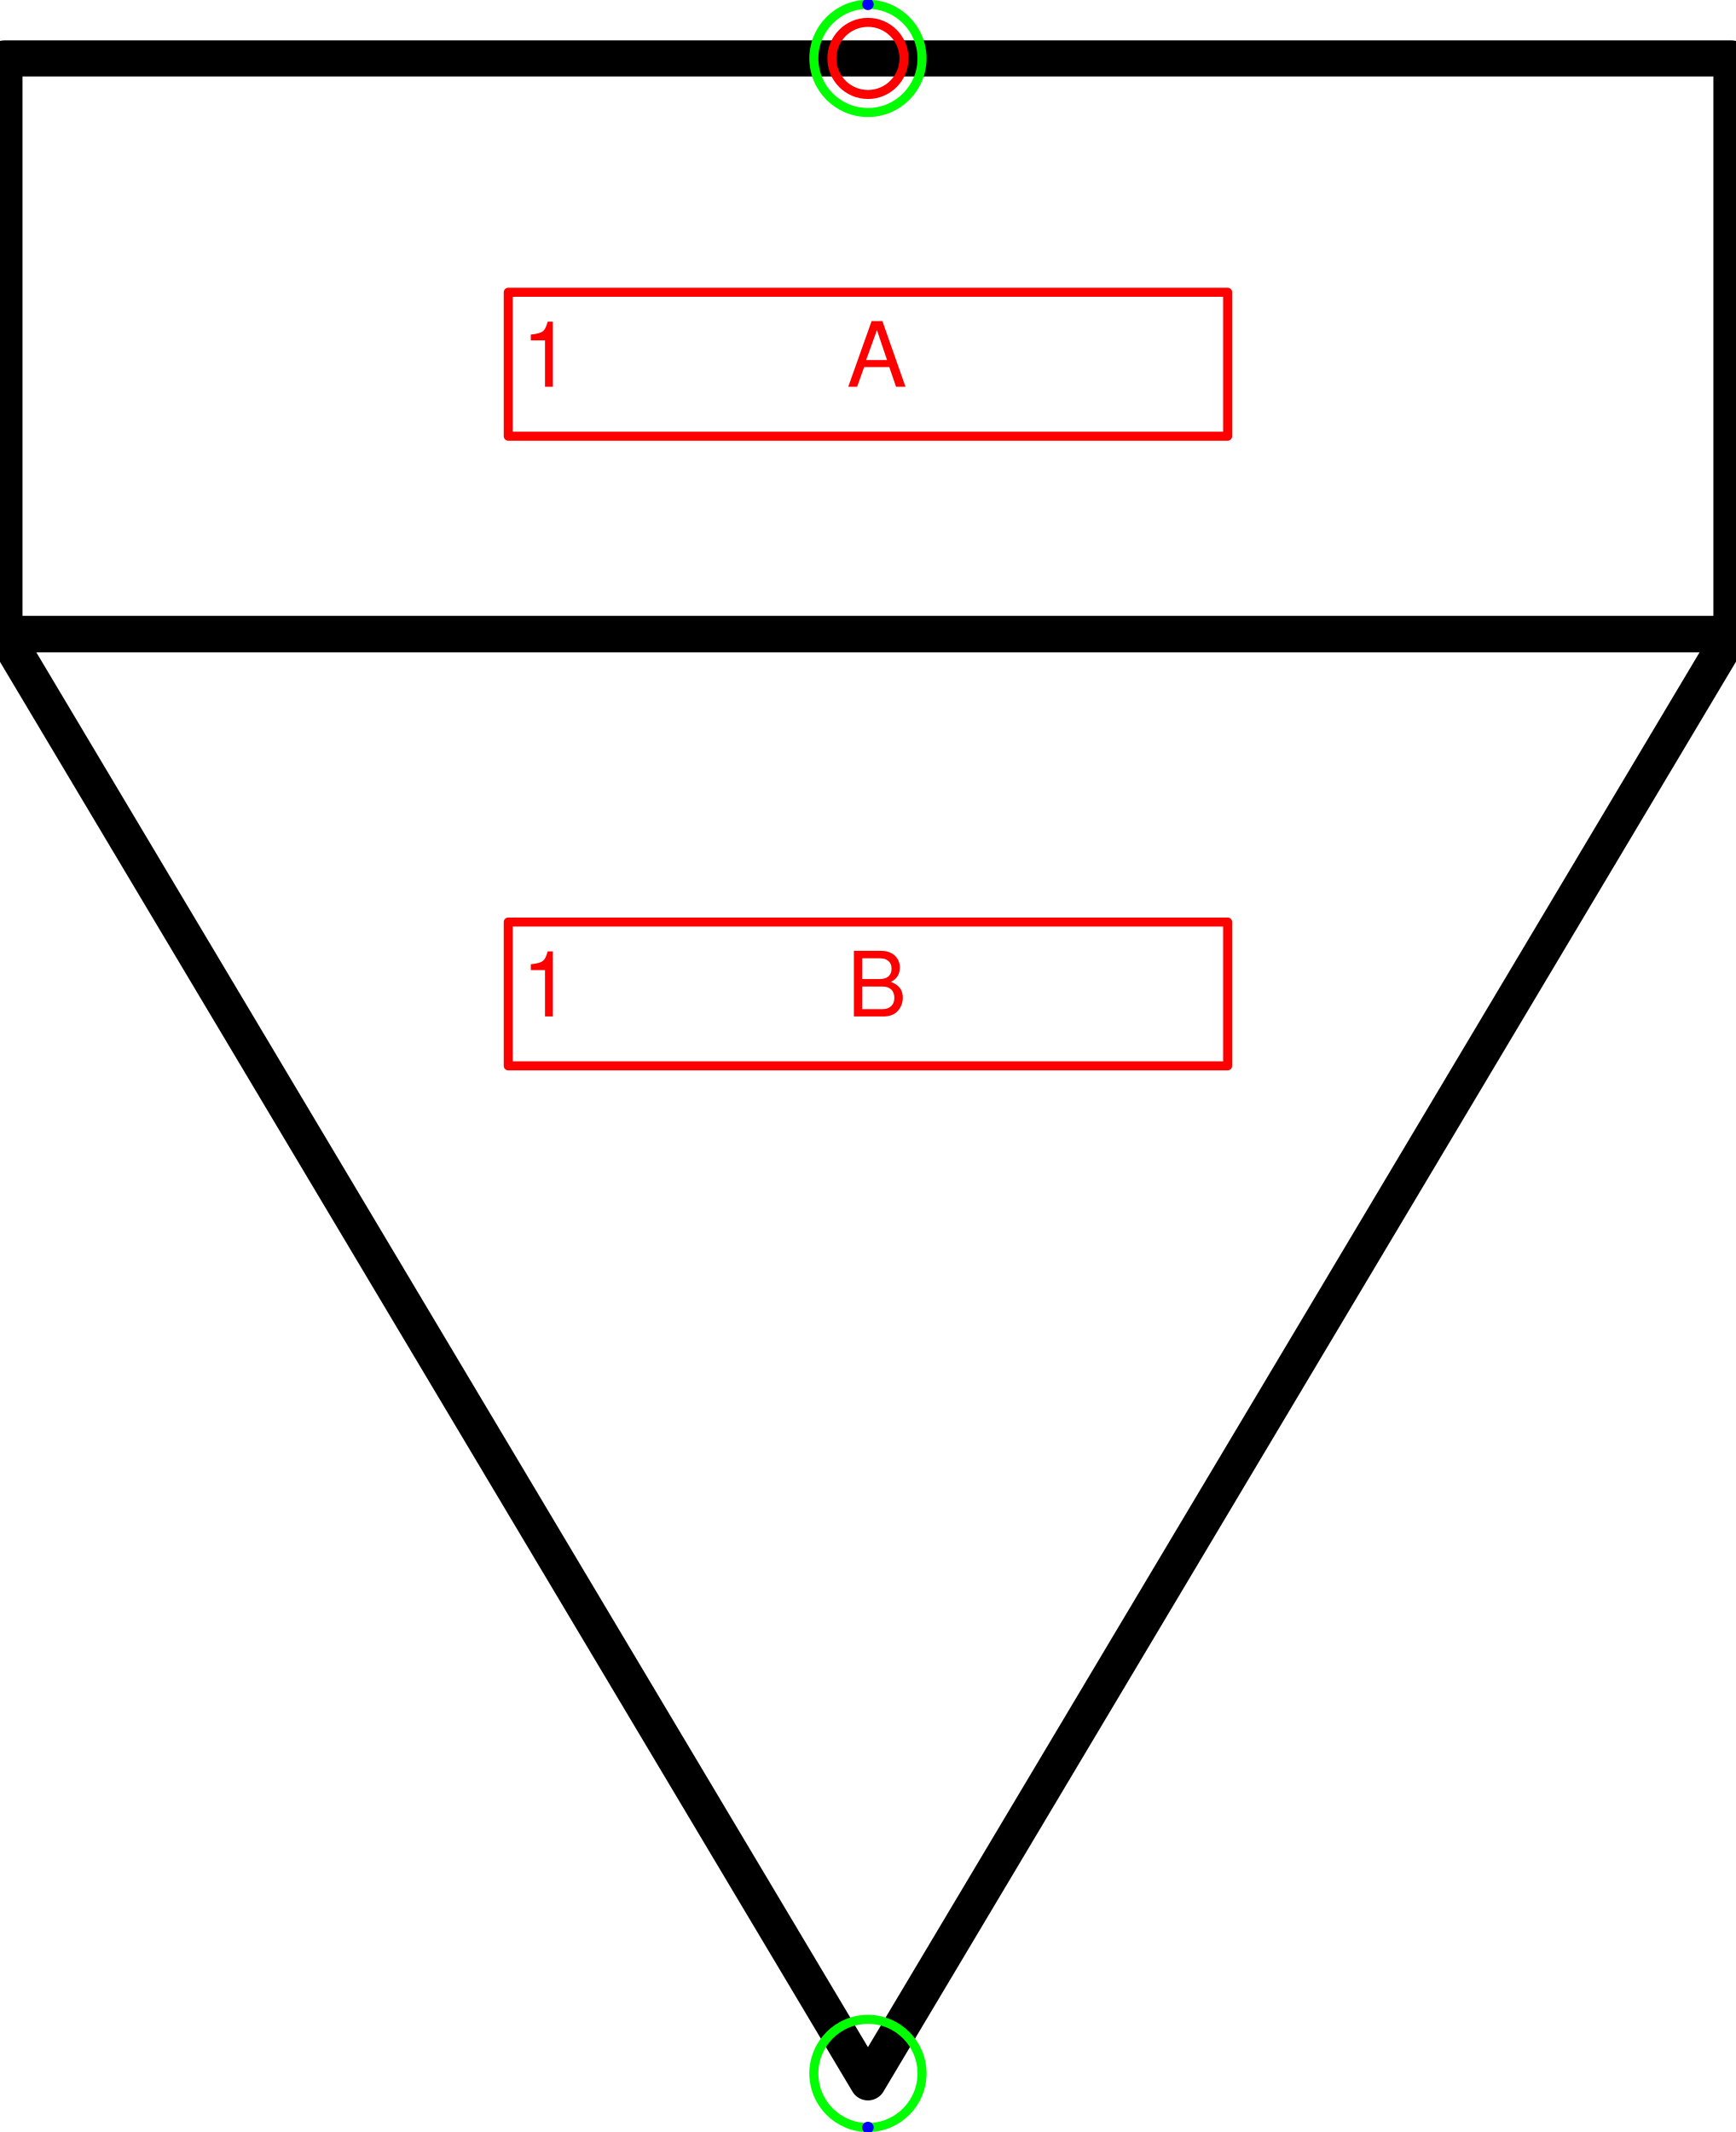
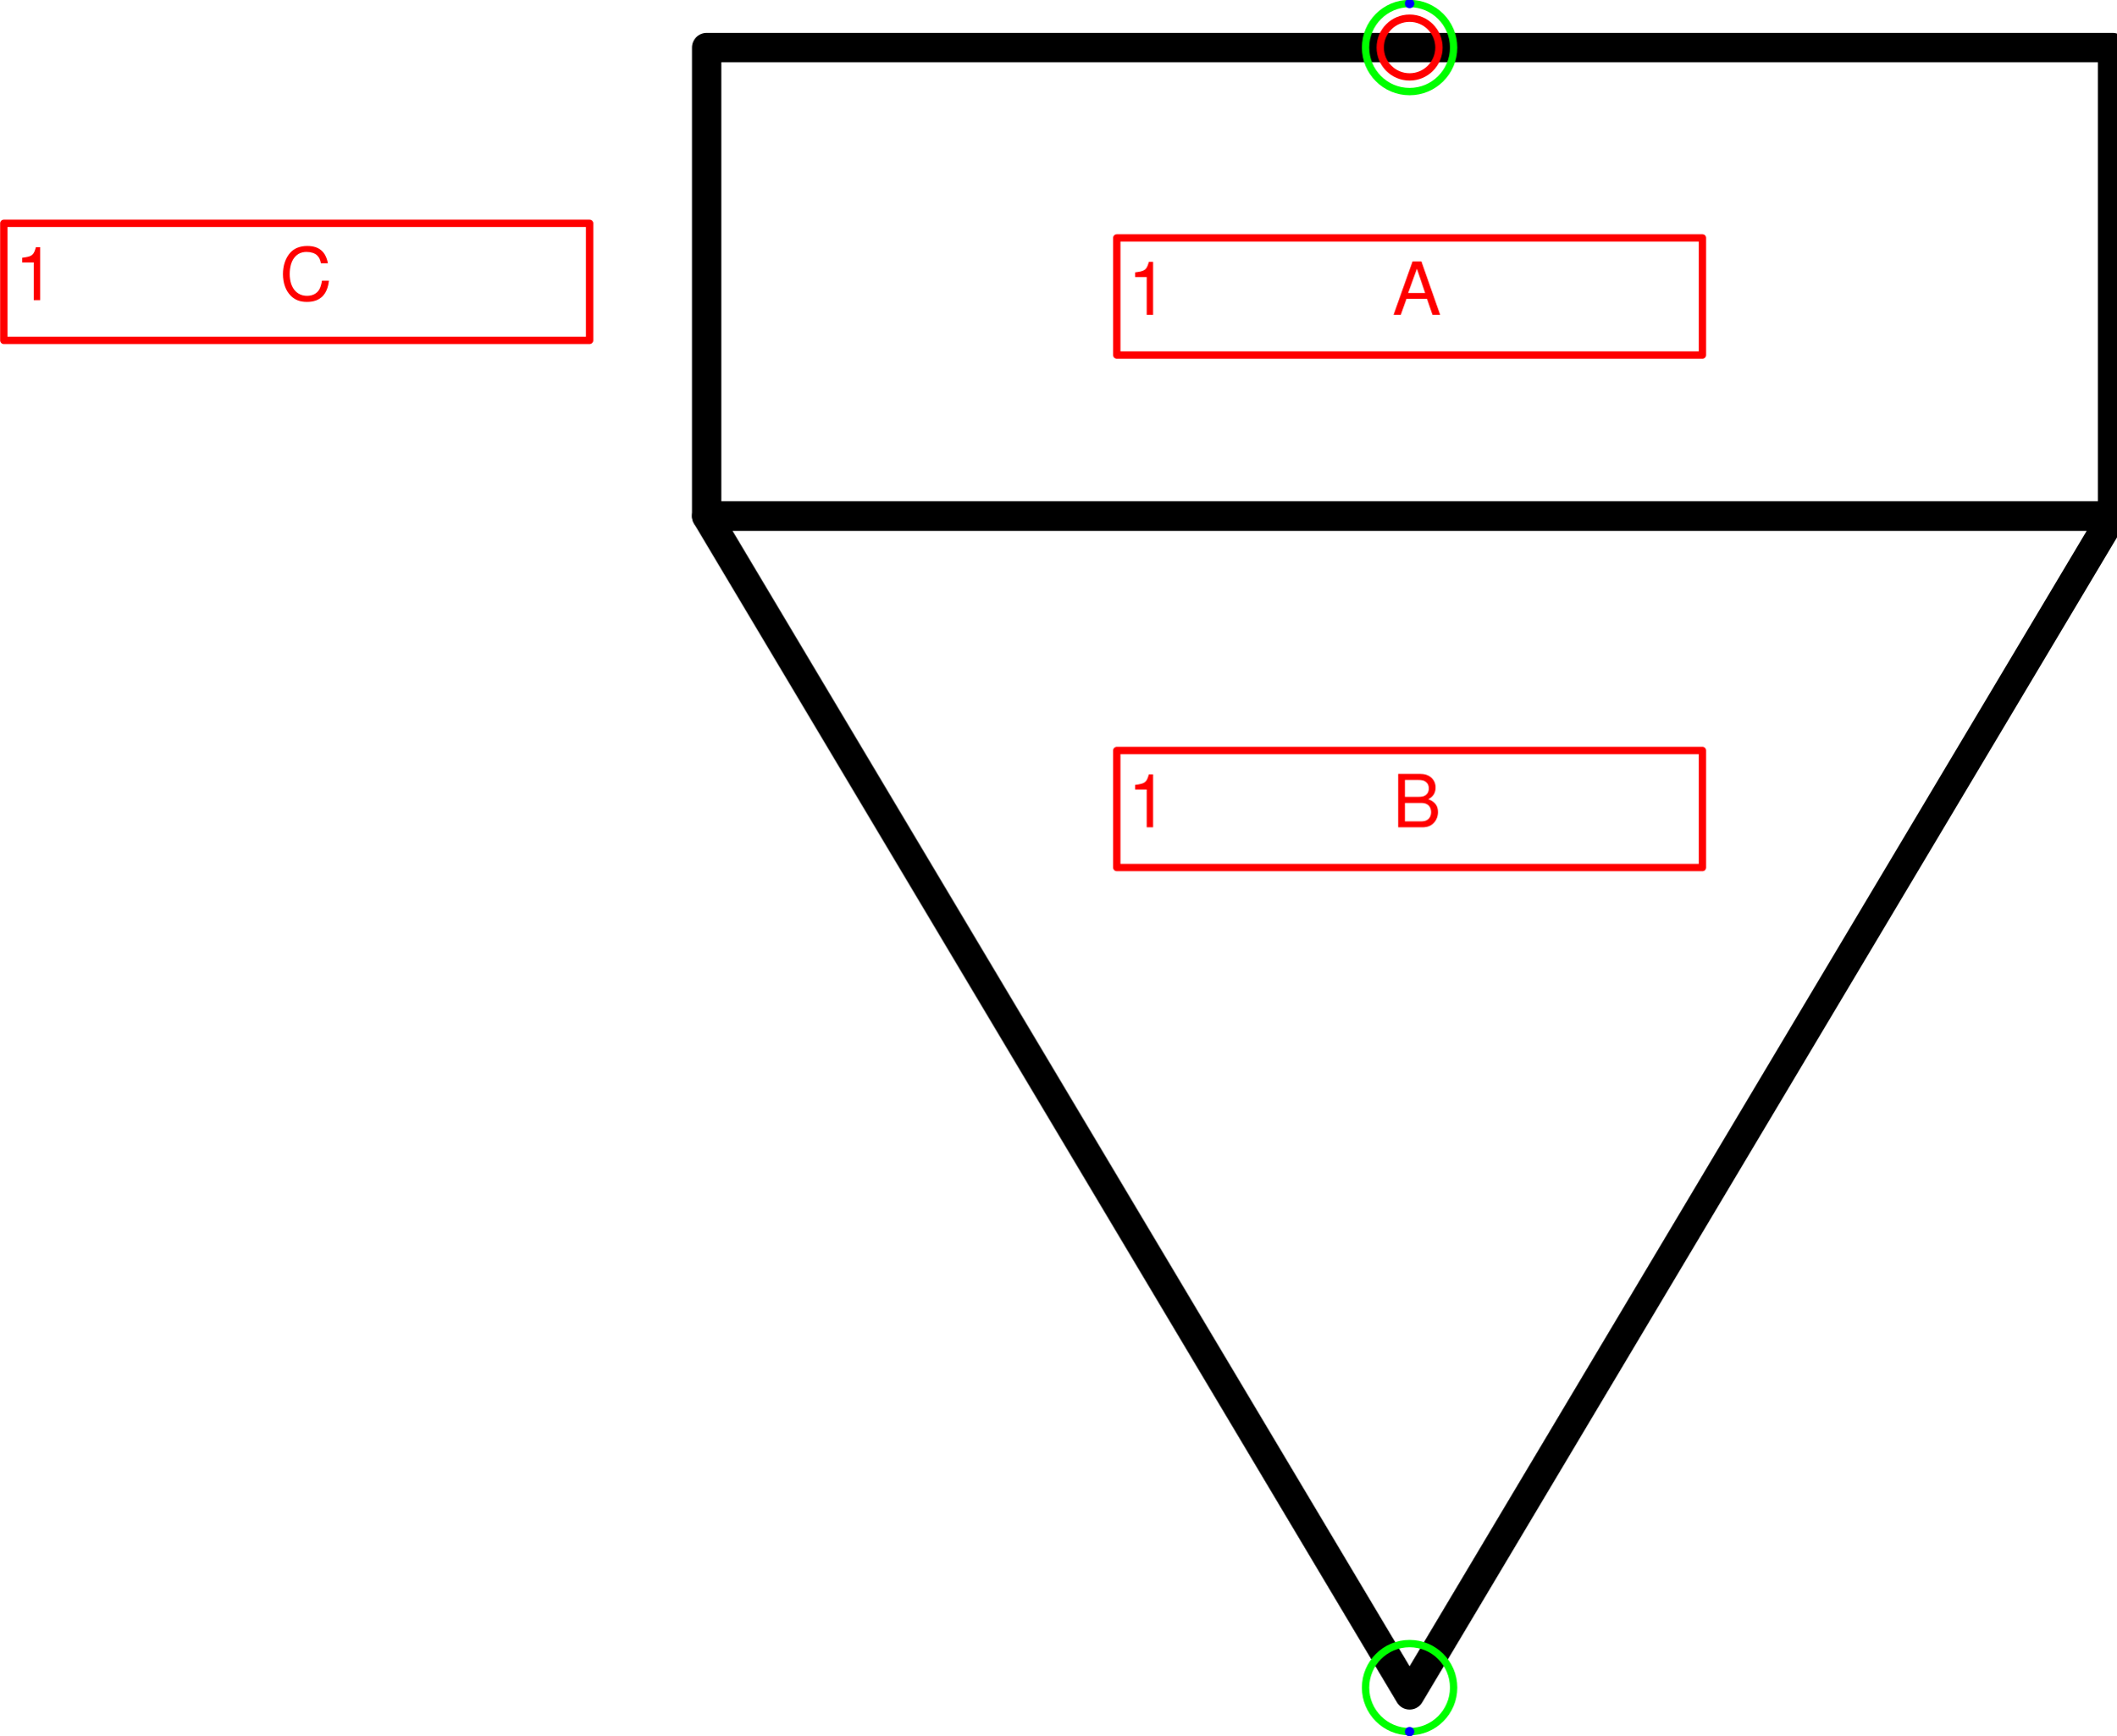
- <svg xmlns="http://www.w3.org/2000/svg" version="1.1" width="50.947mm" height="62.562mm" viewBox="-6.018 -0.405 12.036 14.78">
+ <svg xmlns="http://www.w3.org/2000/svg" version="1.1" width="76.289mm" height="62.562mm" viewBox="-12.005 -0.405 18.022 14.78">
  <defs vector-effect="non-scaling-stroke" />
  <g>
    <g id="cell-qiyPhvmg4lg1QXBYXzsJ-3" layer="Symbol">
-       <path d="M5.987 3.991L0 14.031-5.987 3.991Z" fill="none" stroke="rgb(0, 0, 0)" stroke-miterlimit="10" pointer-events="all" stroke-width="0.25" stroke-linecap="round" stroke-linejoin="round" />
+       <path d="M5.987 3.991L1.7724093482286902e-15 14.031-5.987 3.991Z" fill="none" stroke="rgb(0, 0, 0)" stroke-miterlimit="10" pointer-events="all" stroke-width="0.25" stroke-linecap="round" stroke-linejoin="round" />
    </g>
    <g id="cell-qiyPhvmg4lg1QXBYXzsJ-2" layer="Symbol">
      <path fill="none" stroke="rgb(0, 0, 0)" pointer-events="all" d="M-5.987 0L5.987 0 5.987 3.991-5.987 3.991z" stroke-width="0.25" stroke-linecap="round" stroke-linejoin="round" />
    </g>
    <g id="cell-x0dU82afqxrR8zdScq9k-0" content="&lt;object label=&quot;Connection&quot; PipingConnector=&quot;N&quot; LabelConnector=&quot;N&quot; SignalConnector=&quot;Y&quot; Direction=&quot;270&quot;/&gt;" data-label="Connection" data-PipingConnector="N" data-LabelConnector="N" data-SignalConnector="Y" data-Direction="270" layer="Connection">
      <ellipse cx="0" cy="0" rx="0.375" ry="0.375" fill="none" stroke="#00ff00" vector-effect="non-scaling-stroke" />
      <ellipse cx="-6.888638380355447e-17" cy="-0.375" rx="0.04" ry="0.04" fill="#0000ff" stroke="none" vector-effect="non-scaling-stroke" />
    </g>
    <g id="cell-x0dU82afqxrR8zdScq9k-1" content="&lt;object label=&quot;Connection&quot; PipingConnector=&quot;N&quot; LabelConnector=&quot;N&quot; SignalConnector=&quot;Y&quot; Direction=&quot;90&quot;/&gt;" data-label="Connection" data-PipingConnector="N" data-LabelConnector="N" data-SignalConnector="Y" data-Direction="90" layer="Connection">
      <ellipse cx="0" cy="13.969" rx="0.375" ry="0.375" fill="none" stroke="#00ff00" vector-effect="non-scaling-stroke" />
      <ellipse cx="0" cy="14.344" rx="0.04" ry="0.04" fill="#0000ff" stroke="none" vector-effect="non-scaling-stroke" />
    </g>
    <g id="cell-km2QJVbFfOpmcC_arqvF-132" content="&lt;object label=&quot;%LabelLines%&amp;amp;nbsp; &amp;amp;nbsp; &amp;amp;nbsp; &amp;amp;nbsp; &amp;amp;nbsp; &amp;amp;nbsp;%LabelIndex%&quot; placeholders=&quot;1&quot; LabelLines=&quot;1&quot; LabelIndex=&quot;B&quot;/&gt;" data-label="%LabelLines%&amp;nbsp; &amp;nbsp; &amp;nbsp; &amp;nbsp; &amp;nbsp; &amp;nbsp;%LabelIndex%" data-placeholders="1" data-LabelLines="1" data-LabelIndex="B" layer="Label">
      <path fill="none" stroke="#ff0000" pointer-events="all" d="M-2.494 5.987L2.494 5.987 2.494 6.984-2.494 6.984z" vector-effect="non-scaling-stroke" stroke-linecap="round" stroke-linejoin="round" />
      <g>
-         <text x="58" y="113" fill="#FF0000" font-family="Helvetica" font-size="10px" transform="scale(0.0623611 0.0623611) translate(-96 -6) translate(-0.5 -0.5)" vector-effect="non-scaling-stroke" stroke-linecap="round" stroke-linejoin="round">1           B</text>
+         <text x="154" y="113" fill="#FF0000" font-family="Helvetica" font-size="10px" transform="scale(0.0623611 0.0623611) translate(-192 -6) translate(-0.5 -0.5)" vector-effect="non-scaling-stroke" stroke-linecap="round" stroke-linejoin="round">1           B</text>
      </g>
    </g>
    <g id="cell-km2QJVbFfOpmcC_arqvF-133" content="&lt;object label=&quot;%LabelLines%&amp;amp;nbsp; &amp;amp;nbsp; &amp;amp;nbsp; &amp;amp;nbsp; &amp;amp;nbsp; &amp;amp;nbsp;%LabelIndex%&quot; placeholders=&quot;1&quot; LabelLines=&quot;1&quot; LabelIndex=&quot;A&quot;/&gt;" data-label="%LabelLines%&amp;nbsp; &amp;nbsp; &amp;nbsp; &amp;nbsp; &amp;nbsp; &amp;nbsp;%LabelIndex%" data-placeholders="1" data-LabelLines="1" data-LabelIndex="A" layer="Label">
      <path fill="none" stroke="#ff0000" pointer-events="all" d="M-2.494 1.621L2.494 1.621 2.494 2.619-2.494 2.619z" vector-effect="non-scaling-stroke" stroke-linecap="round" stroke-linejoin="round" />
      <g>
-         <text x="58" y="43" fill="#FF0000" font-family="Helvetica" font-size="10px" transform="scale(0.0623611 0.0623611) translate(-96 -6) translate(-0.5 -0.5)" vector-effect="non-scaling-stroke" stroke-linecap="round" stroke-linejoin="round">1           A</text>
+         <text x="154" y="43" fill="#FF0000" font-family="Helvetica" font-size="10px" transform="scale(0.0623611 0.0623611) translate(-192 -6) translate(-0.5 -0.5)" vector-effect="non-scaling-stroke" stroke-linecap="round" stroke-linejoin="round">1           A</text>
+       </g>
+     </g>
+     <g id="cell-H8nn5hbkmM2QclesZ_g3-1" content="&lt;object label=&quot;%LabelLines%&amp;amp;nbsp; &amp;amp;nbsp; &amp;amp;nbsp; &amp;amp;nbsp; &amp;amp;nbsp; &amp;amp;nbsp;%LabelIndex%&quot; placeholders=&quot;1&quot; LabelLines=&quot;1&quot; LabelIndex=&quot;C&quot;/&gt;" data-label="%LabelLines%&amp;nbsp; &amp;nbsp; &amp;nbsp; &amp;nbsp; &amp;nbsp; &amp;nbsp;%LabelIndex%" data-placeholders="1" data-LabelLines="1" data-LabelIndex="C" layer="Label">
+       <path fill="none" stroke="#ff0000" pointer-events="all" d="M-11.973 1.497L-6.984 1.497-6.984 2.494-11.973 2.494z" vector-effect="non-scaling-stroke" stroke-linecap="round" stroke-linejoin="round" />
+       <g>
+         <text x="2" y="41" fill="#FF0000" font-family="Helvetica" font-size="10px" transform="scale(0.0623611 0.0623611) translate(-192 -6) translate(-0.5 -0.5)" vector-effect="non-scaling-stroke" stroke-linecap="round" stroke-linejoin="round">1           C</text>
      </g>
    </g>
    <g id="cell-km2QJVbFfOpmcC_arqvF-135" content="&lt;object label=&quot;origo&quot;/&gt;" data-label="origo" layer="Origo">
      <ellipse cx="0" cy="0" rx="0.25" ry="0.25" fill="none" stroke="#ff0000" vector-effect="non-scaling-stroke" />
    </g>
  </g>
</svg>
